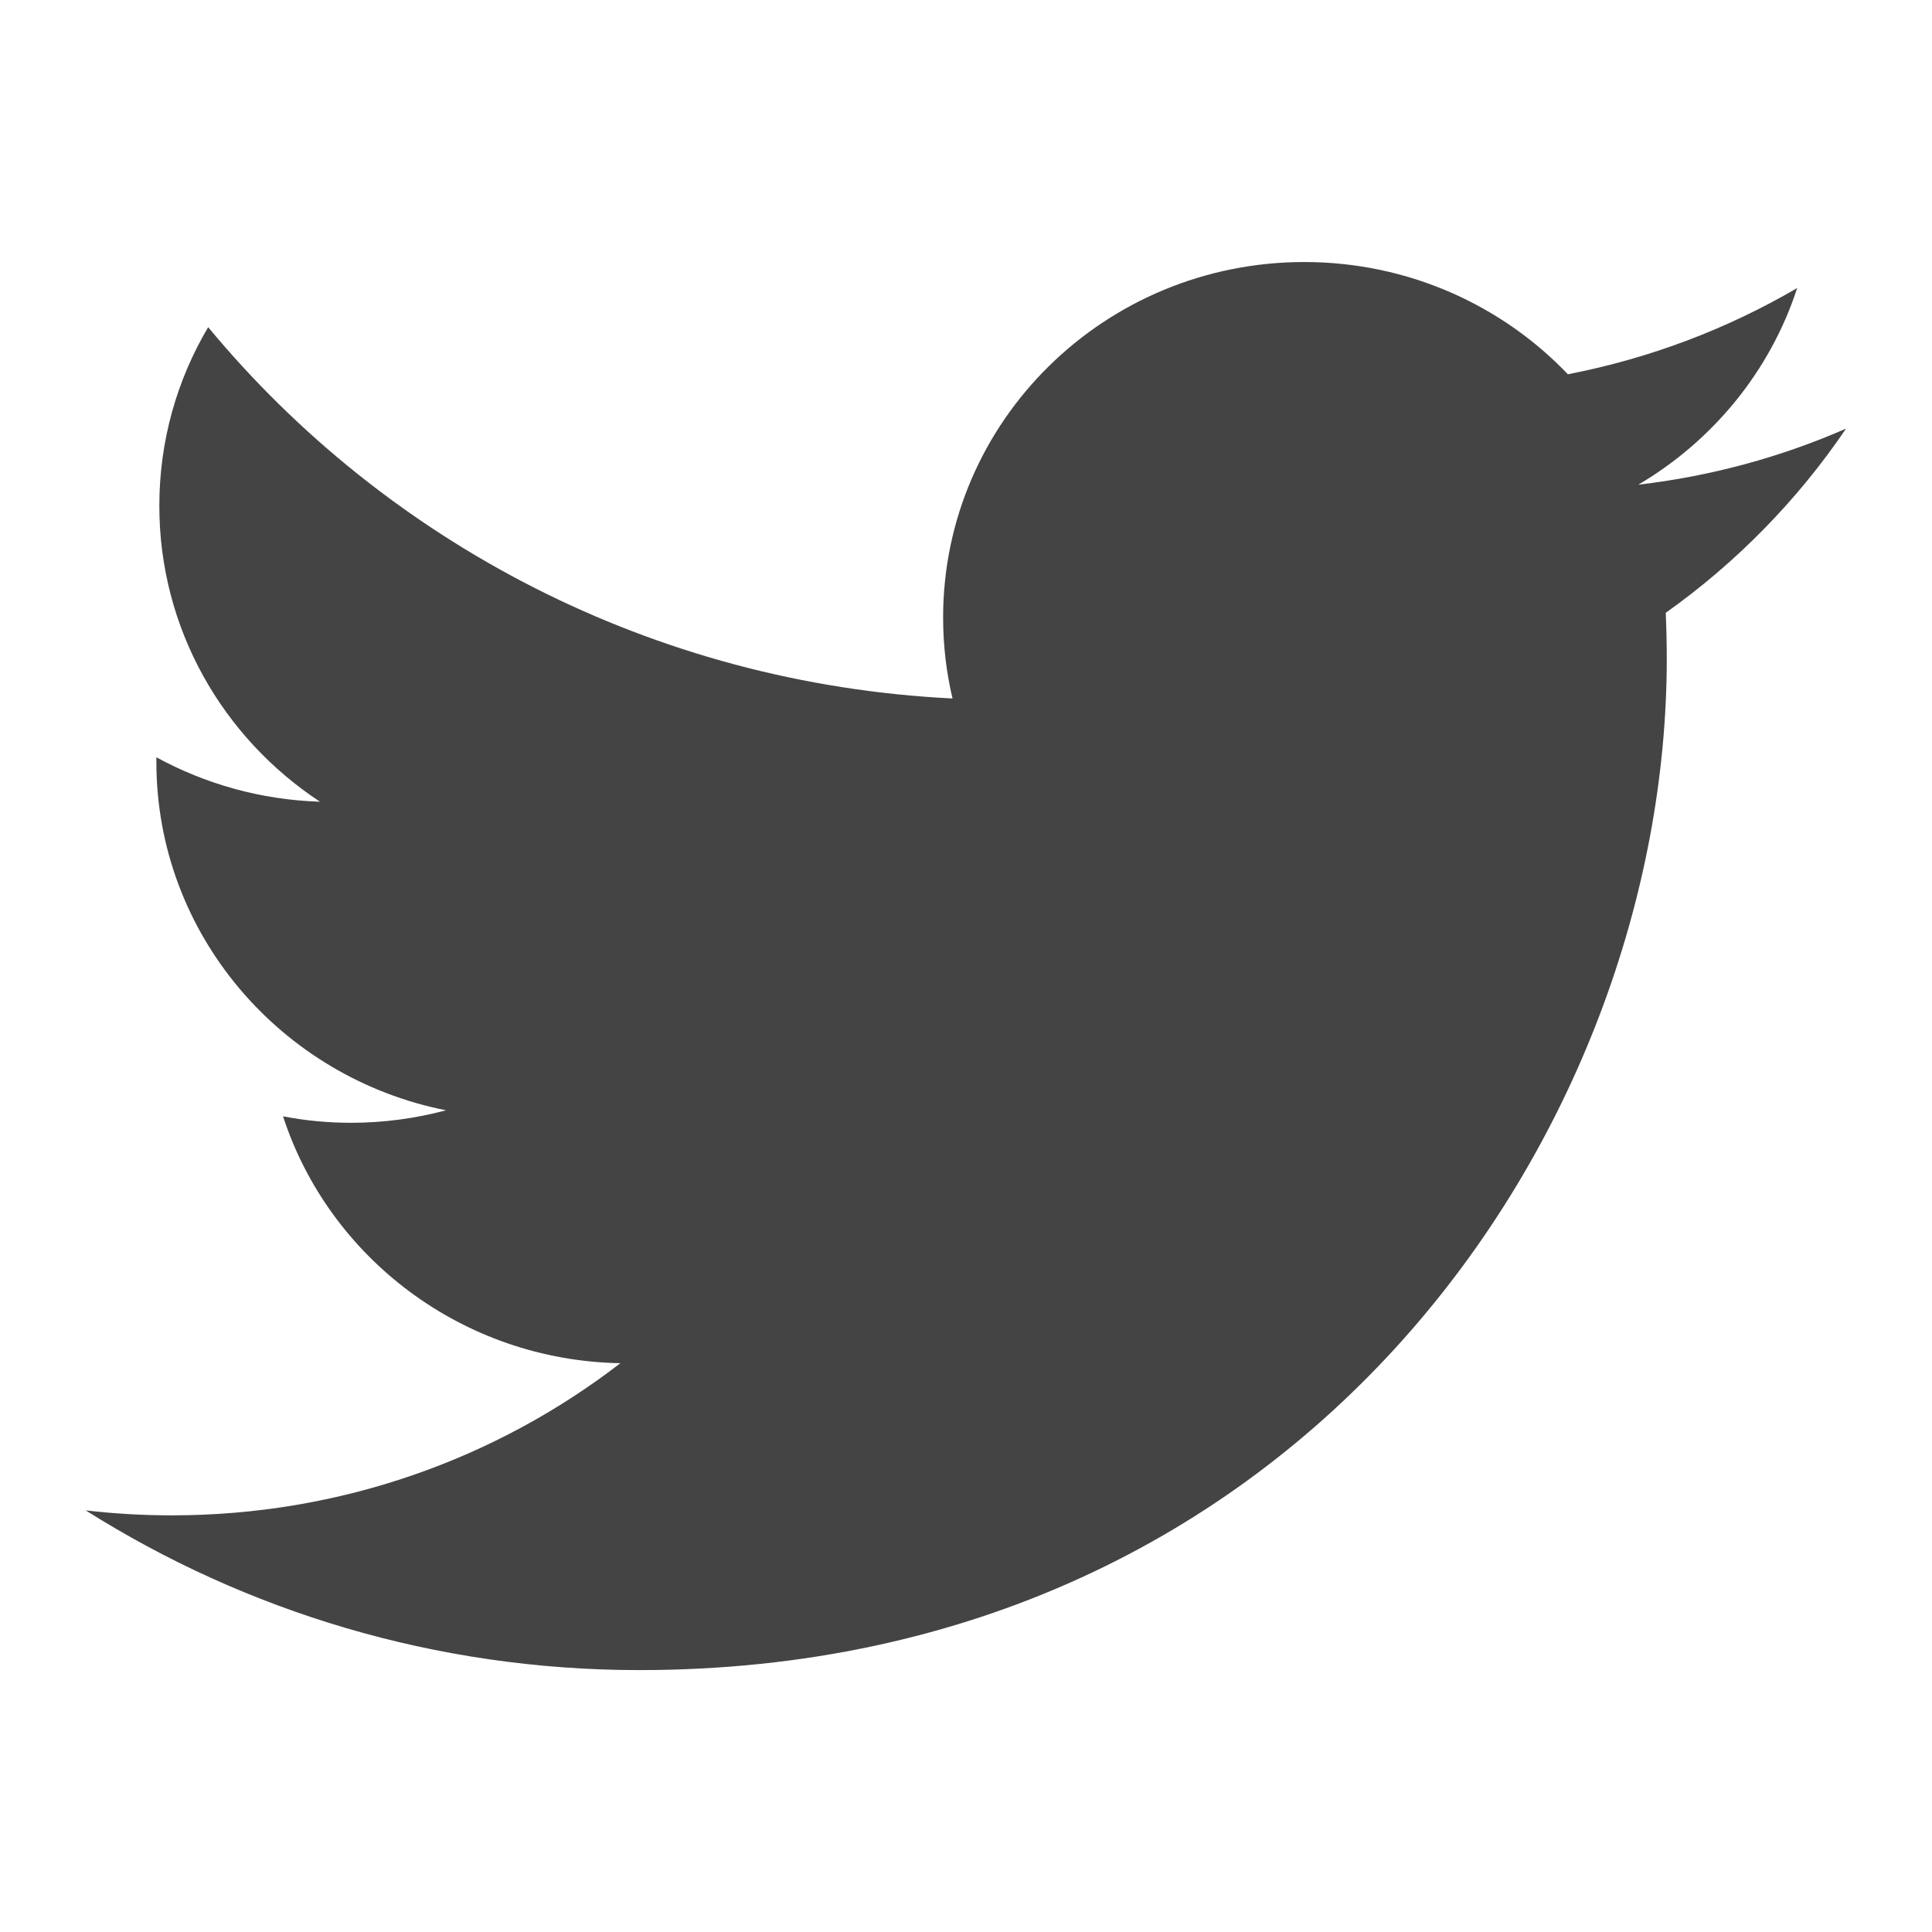
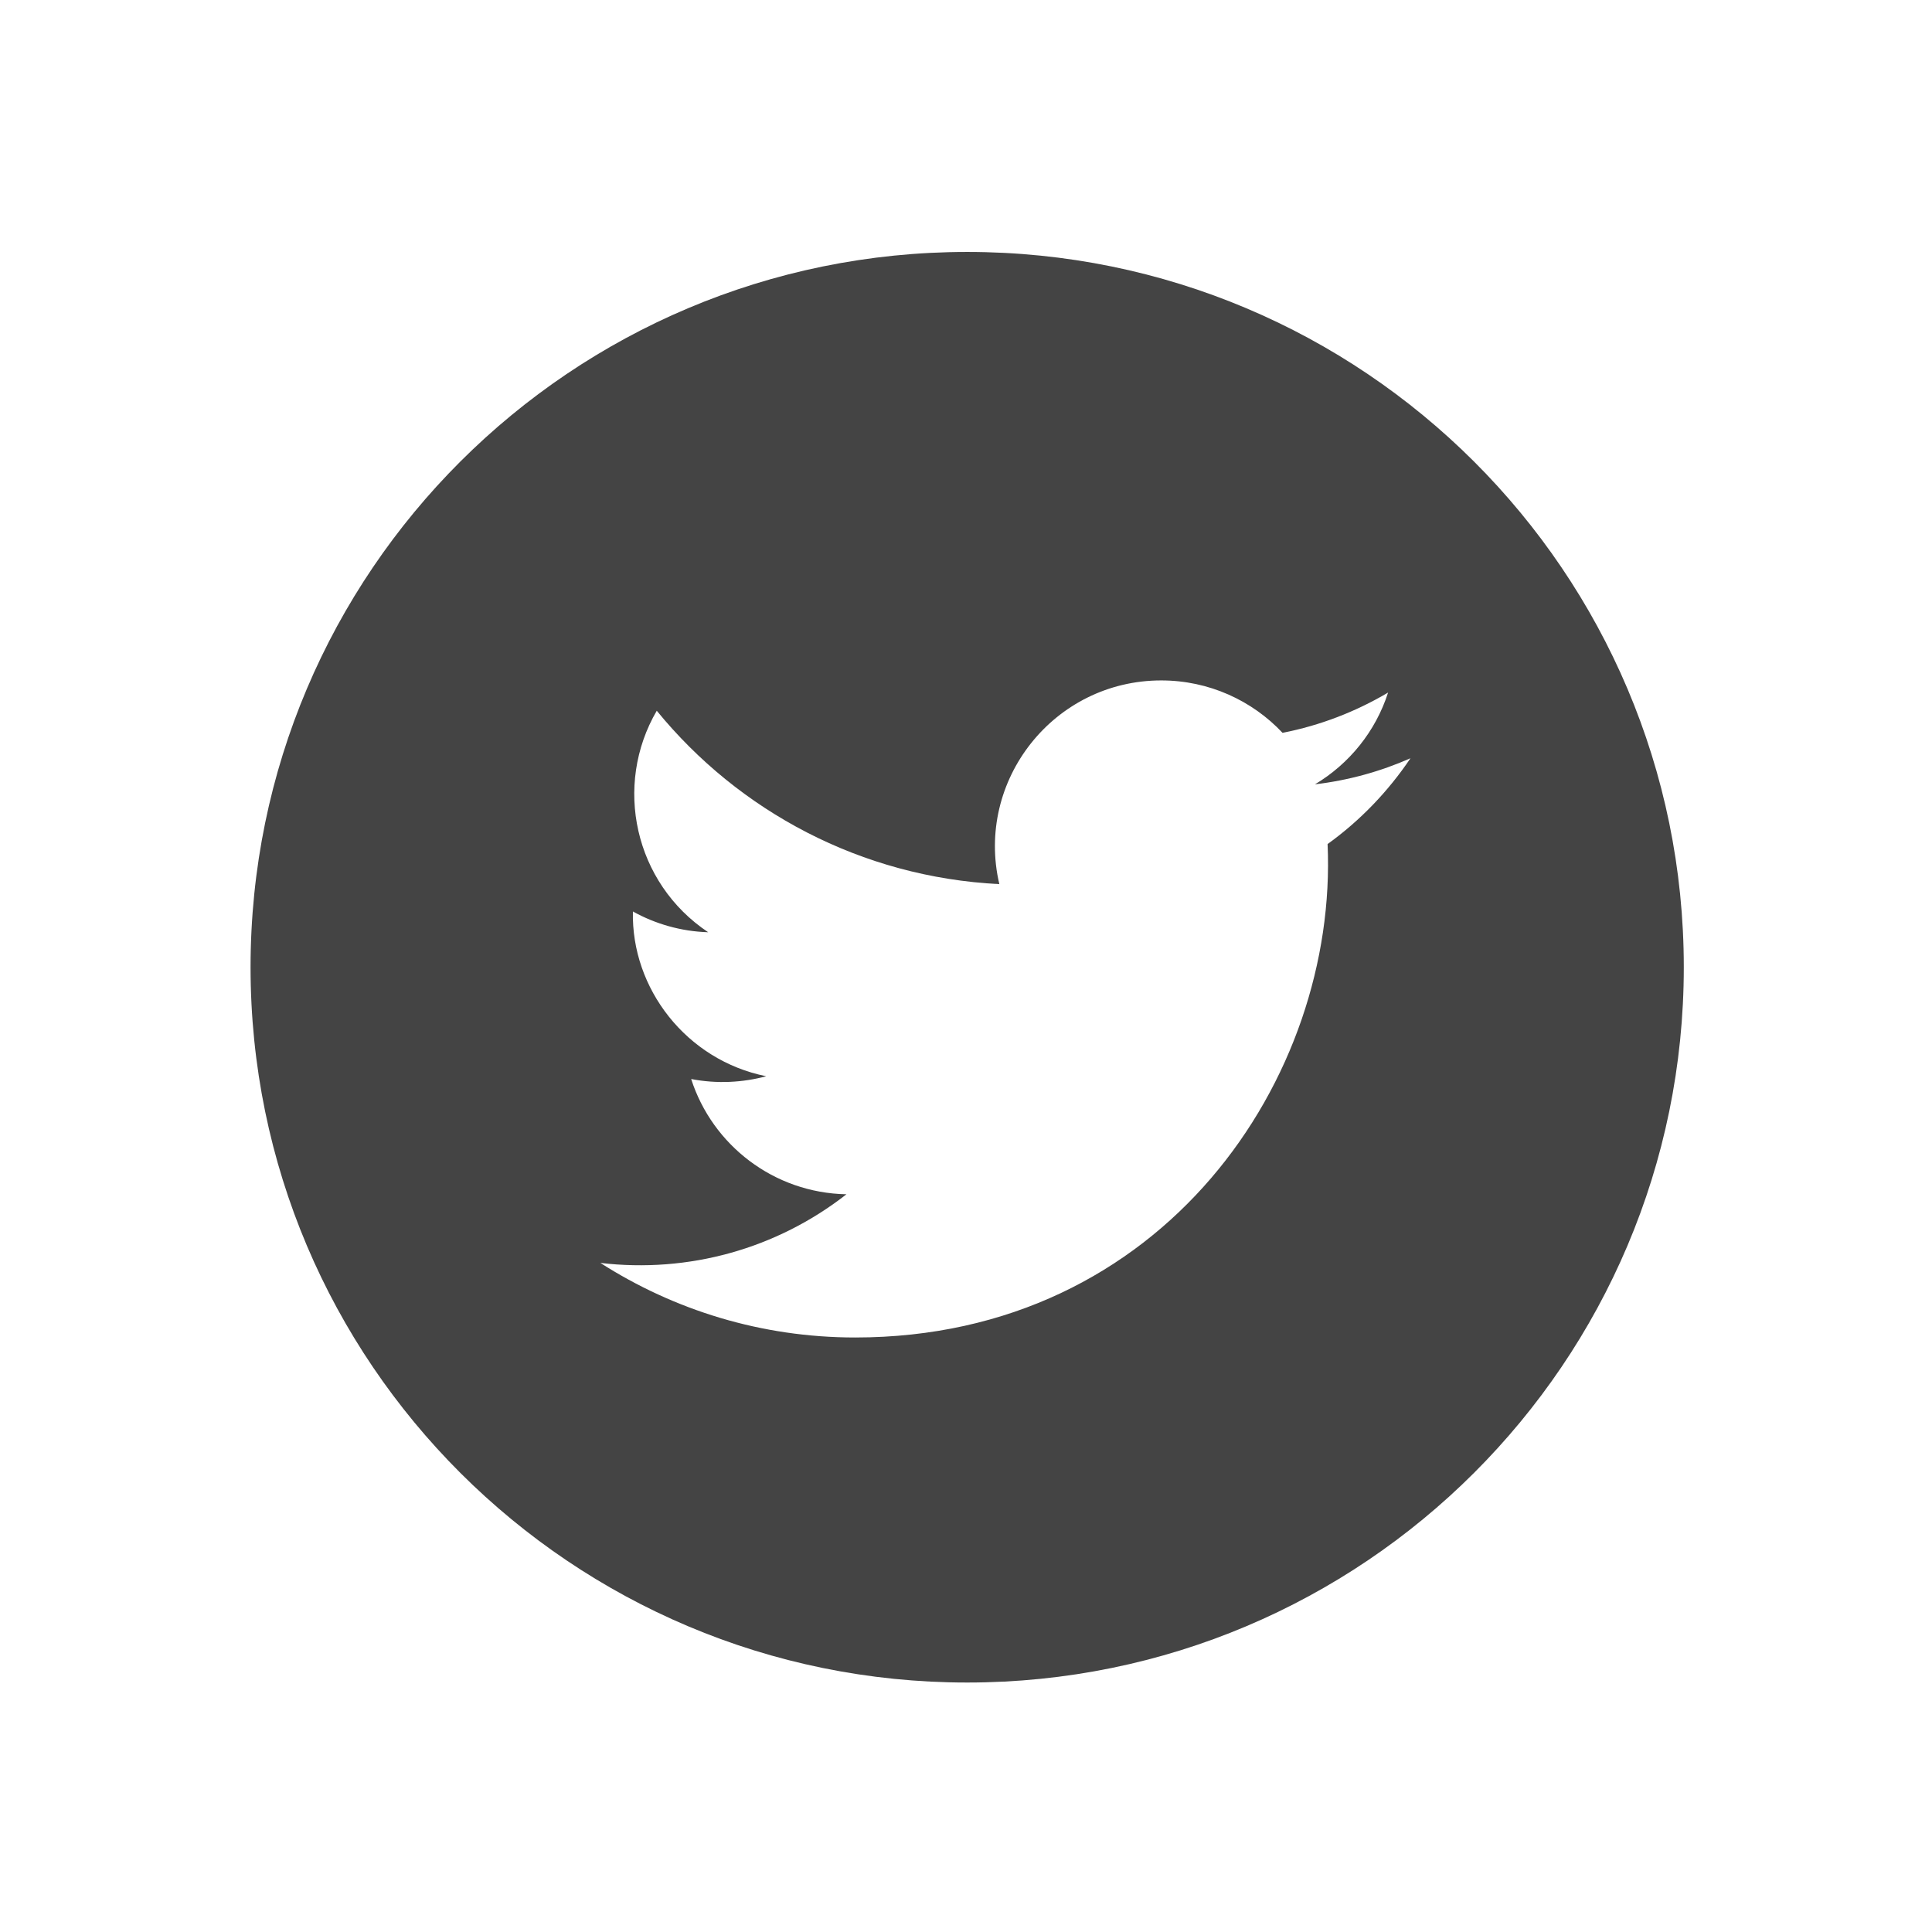
<svg xmlns="http://www.w3.org/2000/svg" version="1.1" width="32" height="32" viewBox="0 0 32 32">
-   <path fill="#444444" d="M30.572 7.101c-1.072 0.469-2.225 0.785-3.436 0.927 1.236-0.729 2.184-1.882 2.631-3.257-1.156 0.675-2.435 1.164-3.798 1.428-1.091-1.143-2.646-1.859-4.366-1.859-3.304 0-5.982 2.636-5.982 5.888 0 0.461 0.053 0.909 0.156 1.341-4.971-0.245-9.379-2.589-12.329-6.15-0.515 0.868-0.809 1.88-0.809 2.959 0 2.042 1.055 3.844 2.661 4.901-0.981-0.031-1.904-0.296-2.71-0.736 0 0.024 0 0.049 0 0.075 0 2.851 2.062 5.231 4.798 5.772-0.502 0.134-1.031 0.207-1.575 0.207-0.386 0-0.761-0.037-1.125-0.107 0.761 2.339 2.97 4.042 5.587 4.089-2.047 1.579-4.627 2.52-7.428 2.52-0.483 0-0.96-0.028-1.427-0.082 2.648 1.67 5.791 2.645 9.169 2.645 11.001 0 17.018-8.97 17.018-16.75 0-0.255-0.006-0.51-0.017-0.762 1.168-0.829 2.183-1.866 2.984-3.047z" />
+   <path fill="#444444" d="M16.020 4.173c-6.556 0-11.87 5.304-11.87 11.847s5.314 11.848 11.87 11.848c6.555 0 11.869-5.305 11.869-11.848s-5.314-11.847-11.869-11.847zM21.989 13.979c0.174 3.865-2.714 8.174-7.825 8.174-1.555 0-3.001-0.455-4.22-1.235 1.461 0.172 2.918-0.232 4.076-1.137-1.205-0.023-2.221-0.816-2.572-1.909 0.431 0.083 0.856 0.058 1.243-0.046-1.324-0.266-2.238-1.456-2.208-2.729 0.371 0.206 0.796 0.33 1.247 0.344-1.226-0.818-1.573-2.433-0.852-3.669 1.358 1.663 3.386 2.757 5.674 2.872-0.402-1.719 0.905-3.374 2.682-3.374 0.791 0 1.507 0.334 2.009 0.868 0.627-0.123 1.216-0.352 1.748-0.667-0.206 0.642-0.642 1.18-1.211 1.52 0.557-0.066 1.088-0.214 1.582-0.432-0.37 0.55-0.836 1.035-1.374 1.422z" />
</svg>
